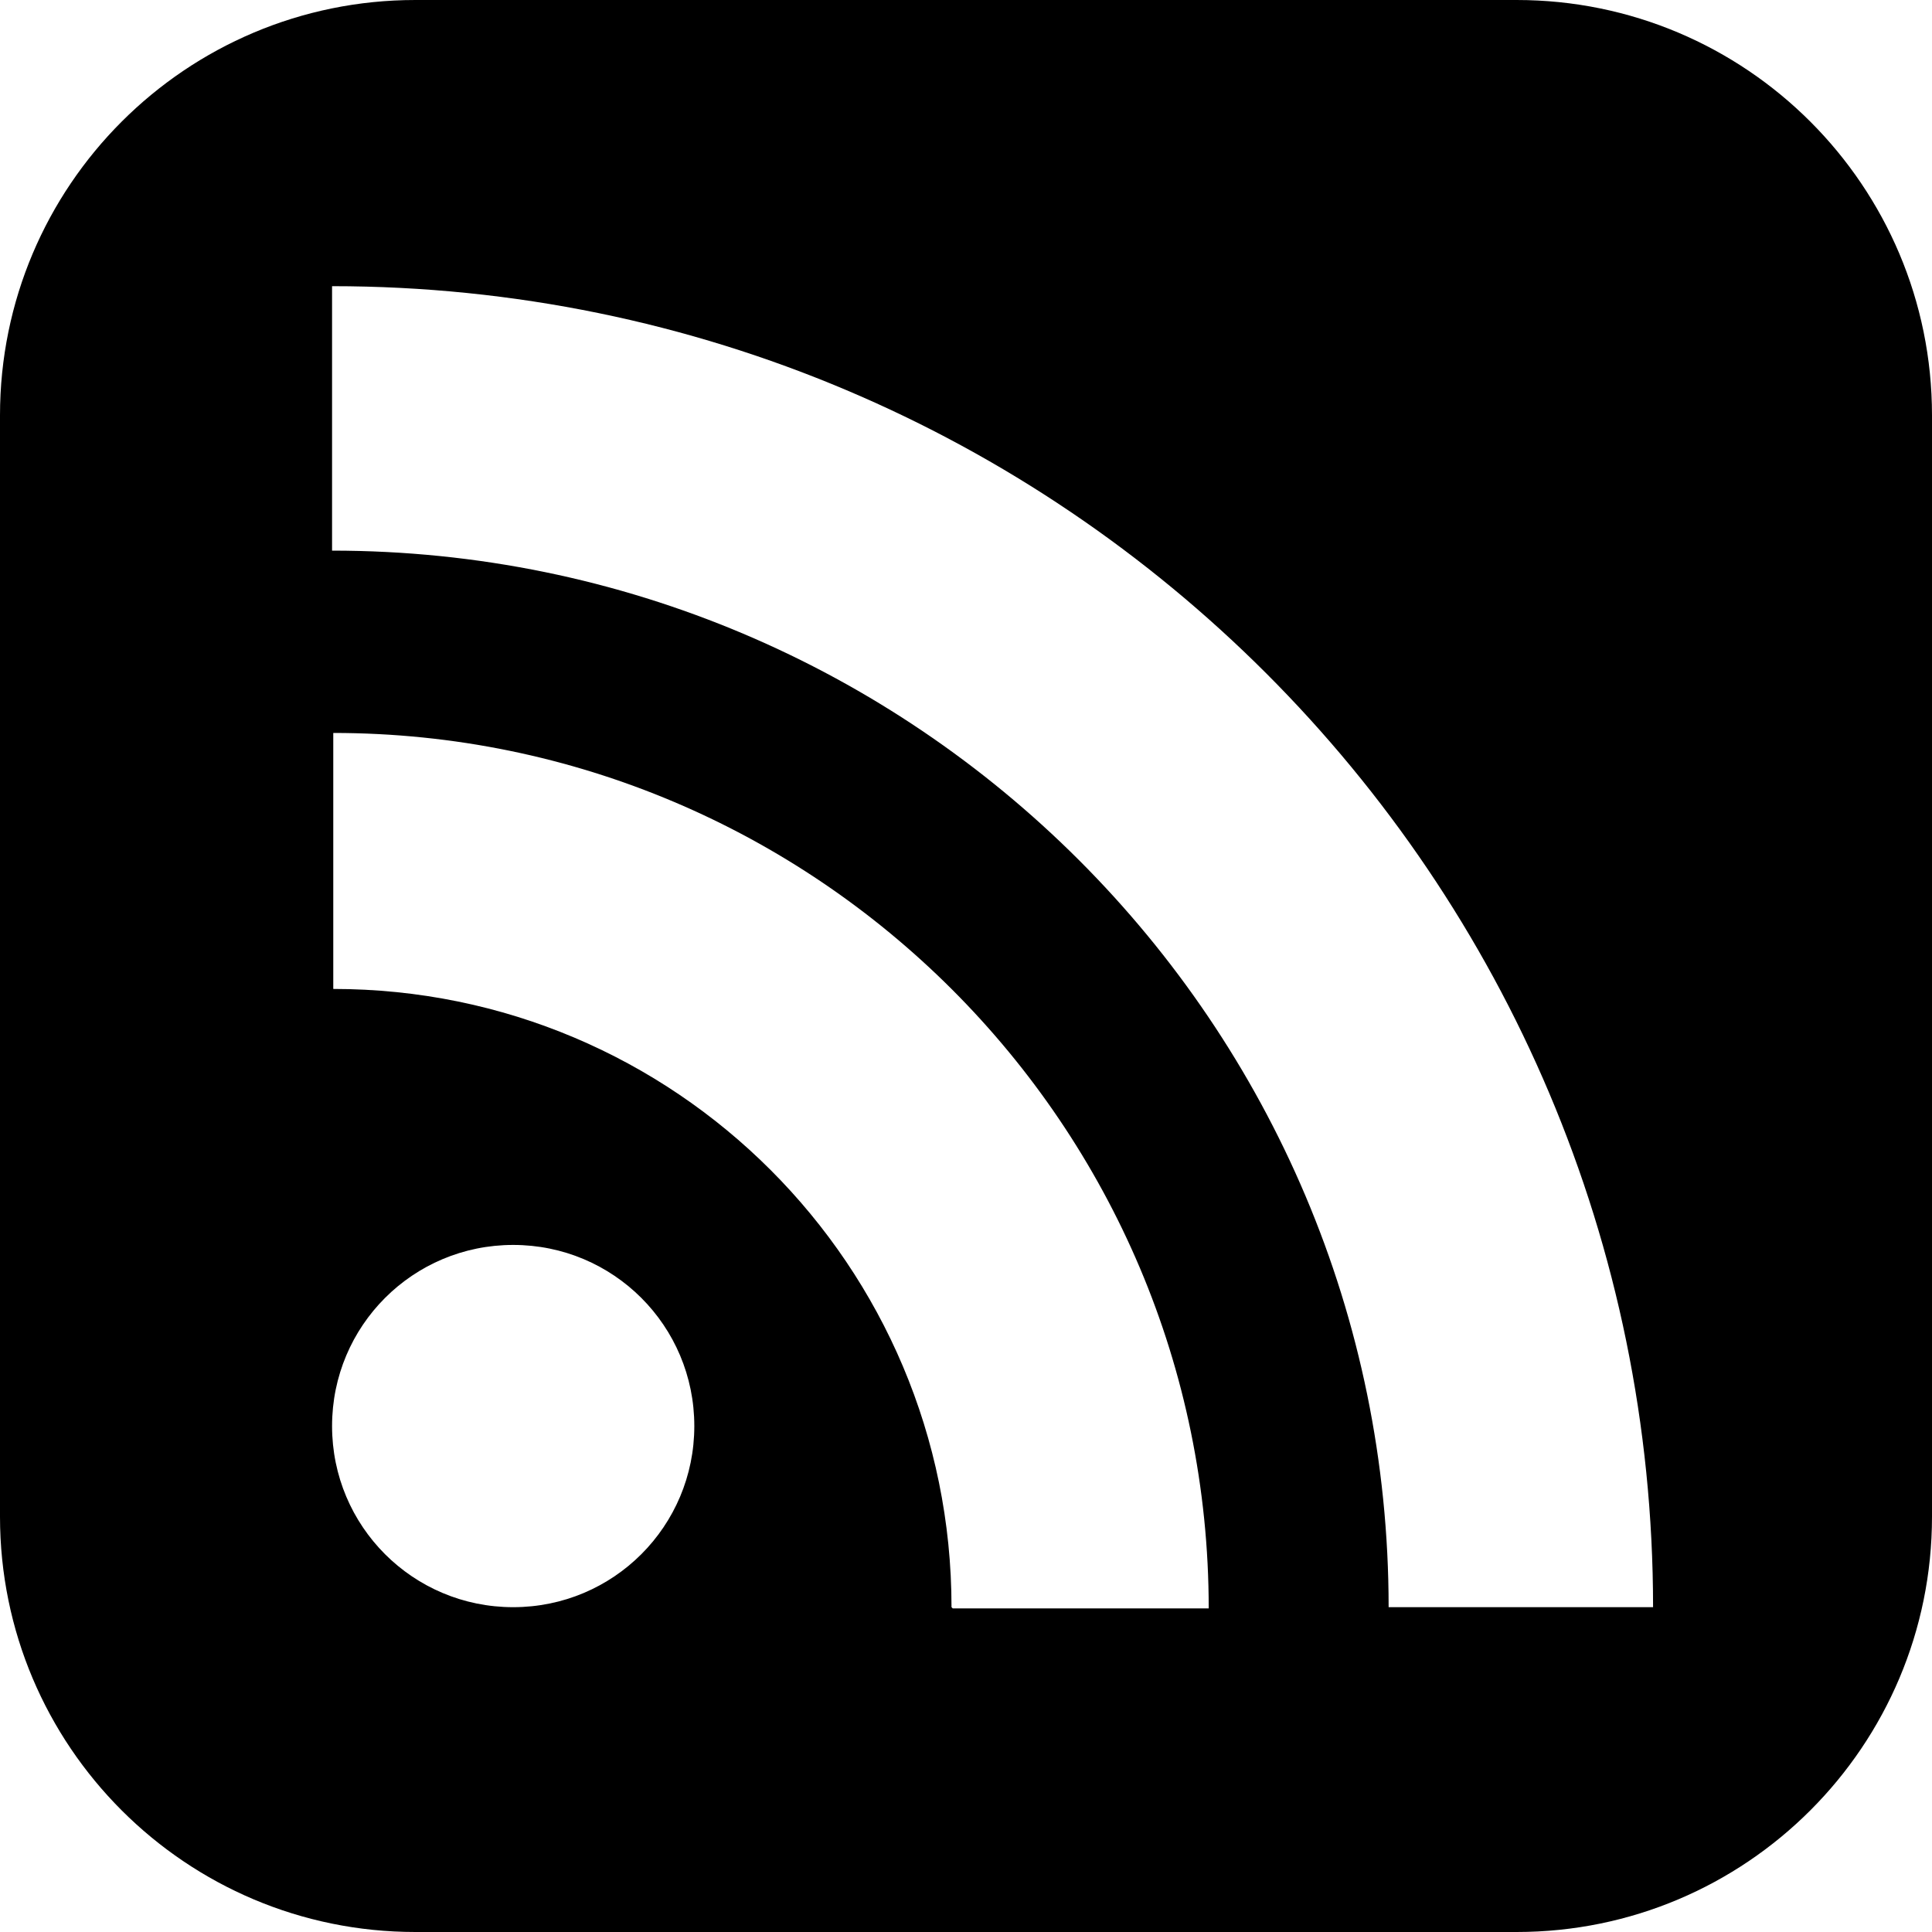
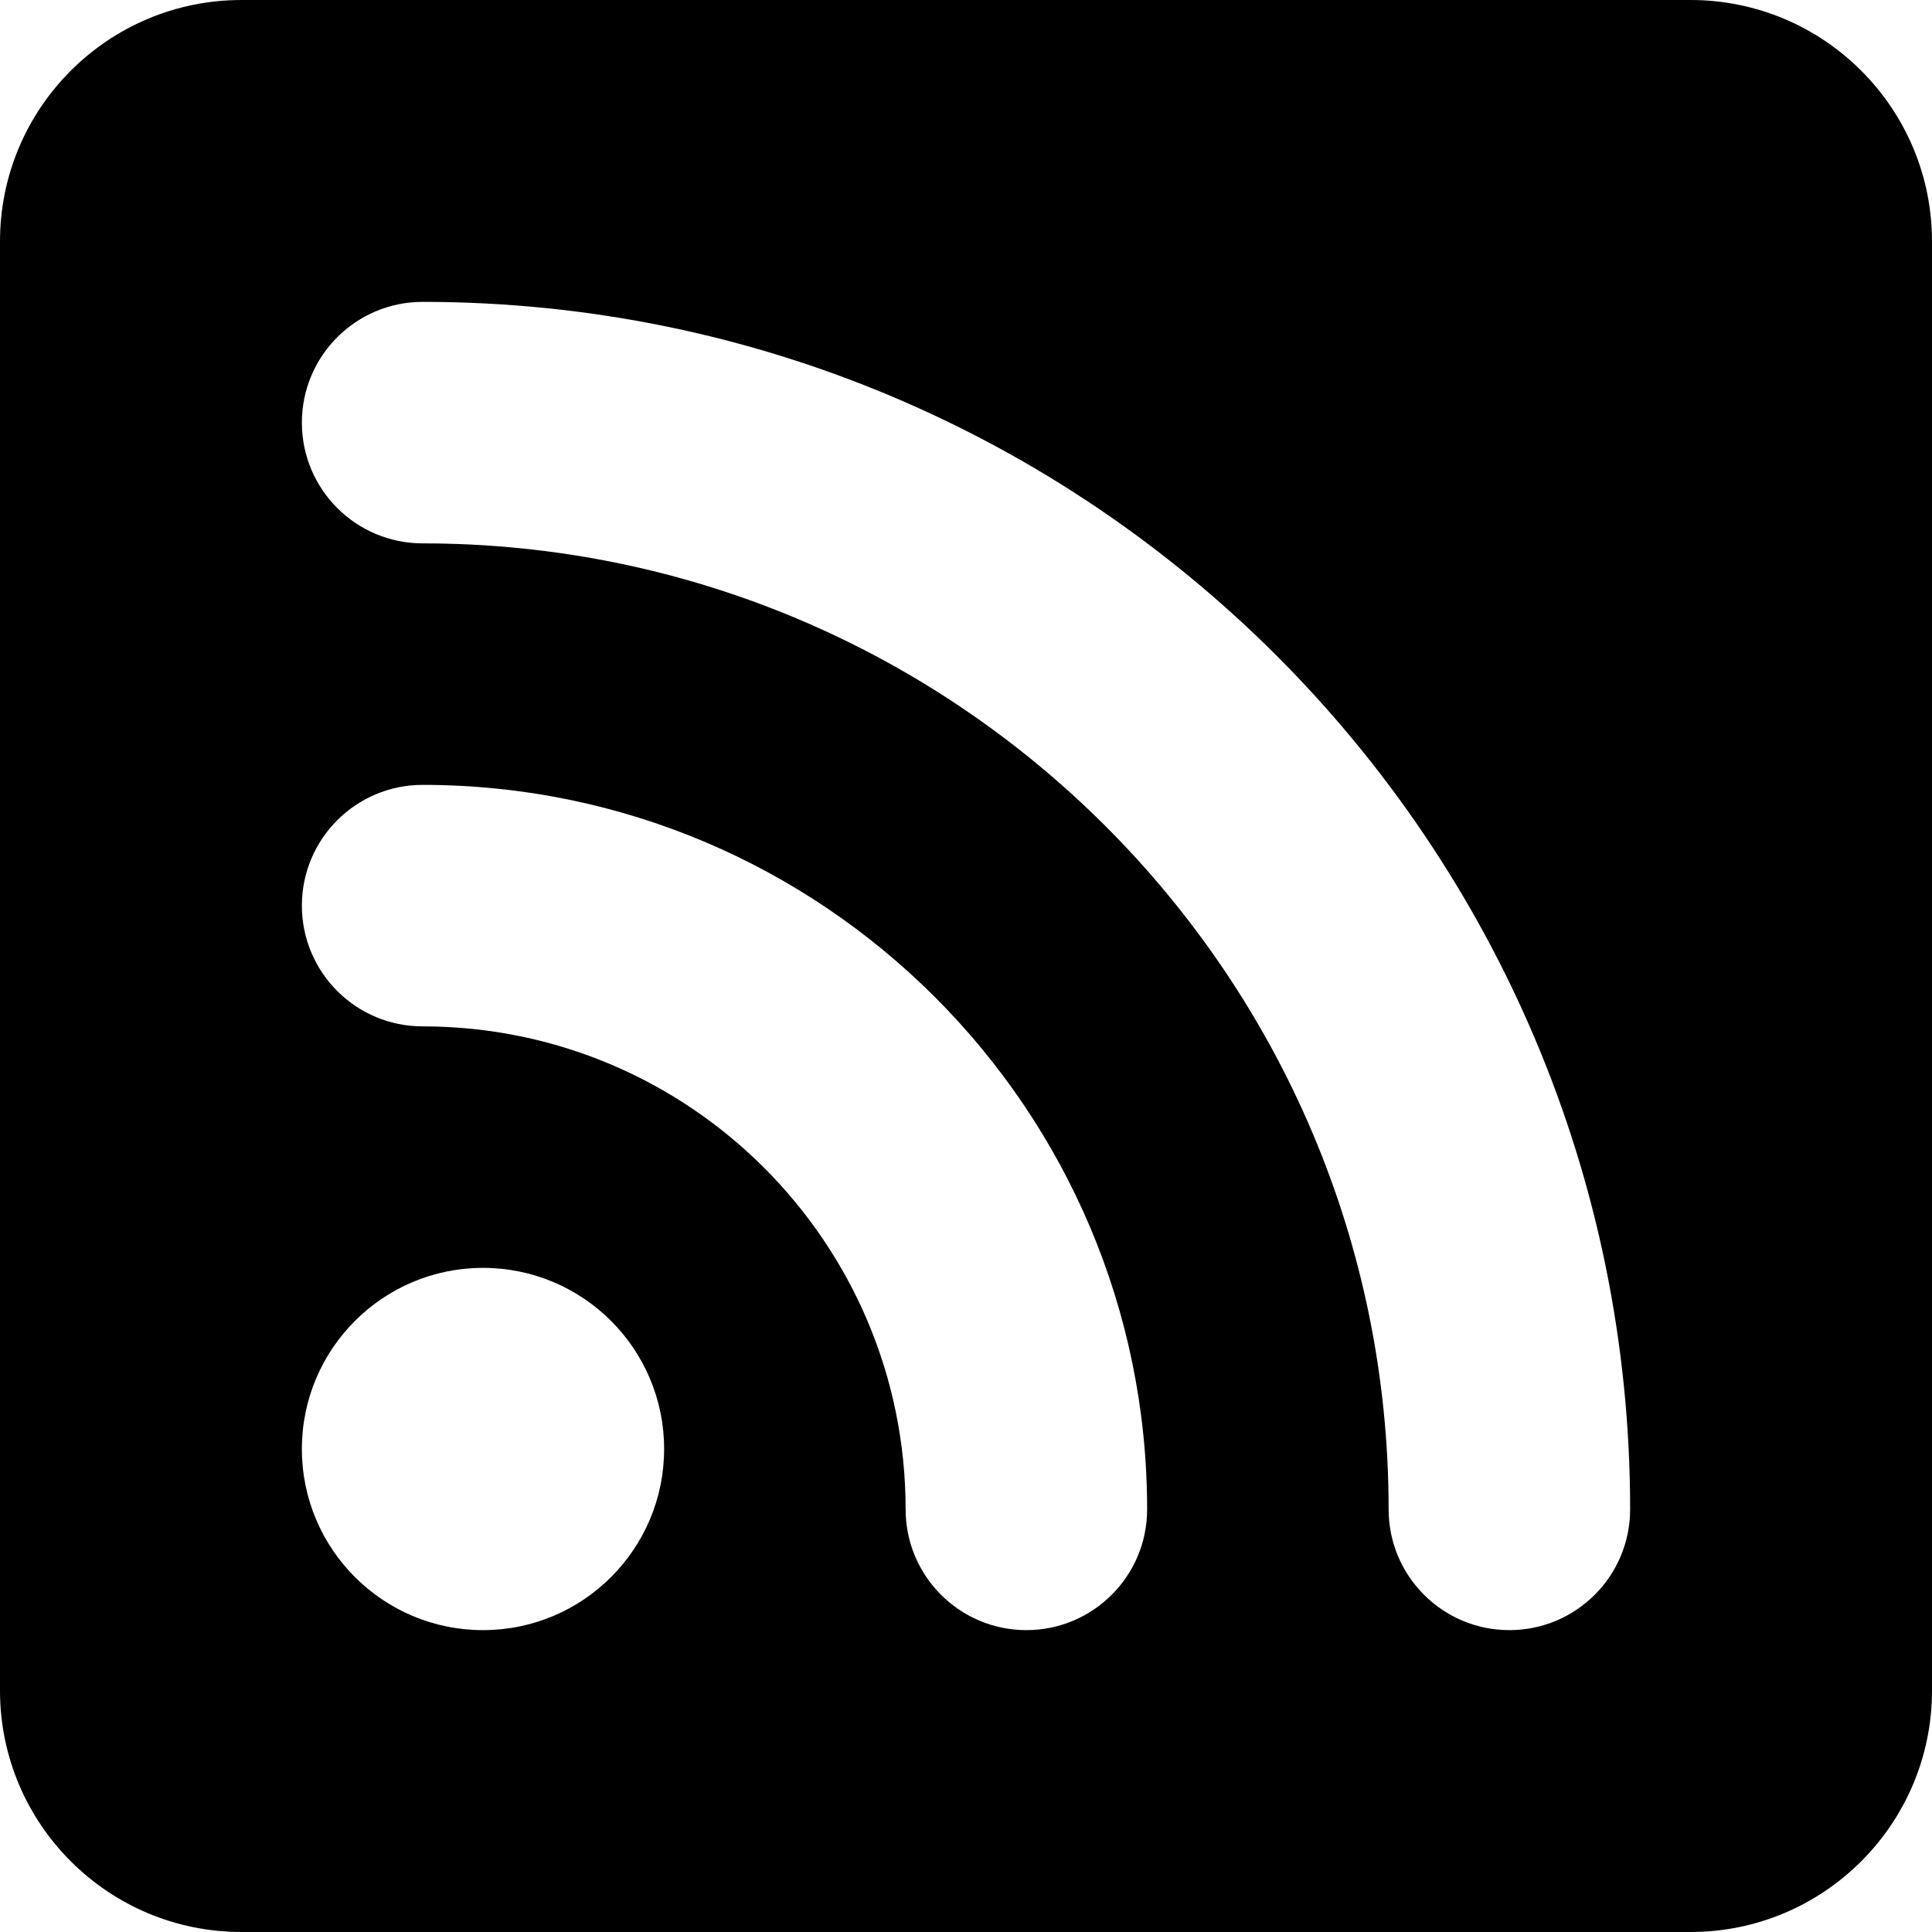
<svg xmlns="http://www.w3.org/2000/svg" viewBox="0 0 16 16" fill="currentColor">
-   <path id="feed" d="M12.56,0H3.44C1.54,0,0,1.54,0,3.44v9.12c0,1.9,1.54,3.44,3.44,3.44h9.12c1.9,0,3.44-1.54,3.44-3.44V3.44c0-1.9-1.54-3.44-3.44-3.44ZM4.25,13.31c-.83,0-1.5-.67-1.5-1.5s.67-1.5,1.5-1.5,1.5.67,1.5,1.5-.67,1.5-1.5,1.5ZM7.88,13.31c0-2.83-2.29-5.12-5.12-5.12v-2.12c4,0,7.25,3.25,7.25,7.25h-2.12ZM11.5,13.31c0-4.83-3.92-8.75-8.75-8.75v-2.19c6.04,0,10.94,4.9,10.94,10.94h-2.19Z" />
+   <path id="feed" d="M2 0a2 2 0 0 0-2 2v12a2 2 0 0 0 2 2h12a2 2 0 0 0 2-2V2a2 2 0 0 0-2-2zm1.5 2.5c5.523 0 10 4.477 10 10a1 1 0 1 1-2 0 8 8 0 0 0-8-8 1 1 0 0 1 0-2m0 4a6 6 0 0 1 6 6 1 1 0 1 1-2 0 4 4 0 0 0-4-4 1 1 0 0 1 0-2m.5 7a1.5 1.5 0 1 1 0-3 1.5 1.5 0 0 1 0 3" />
</svg>
